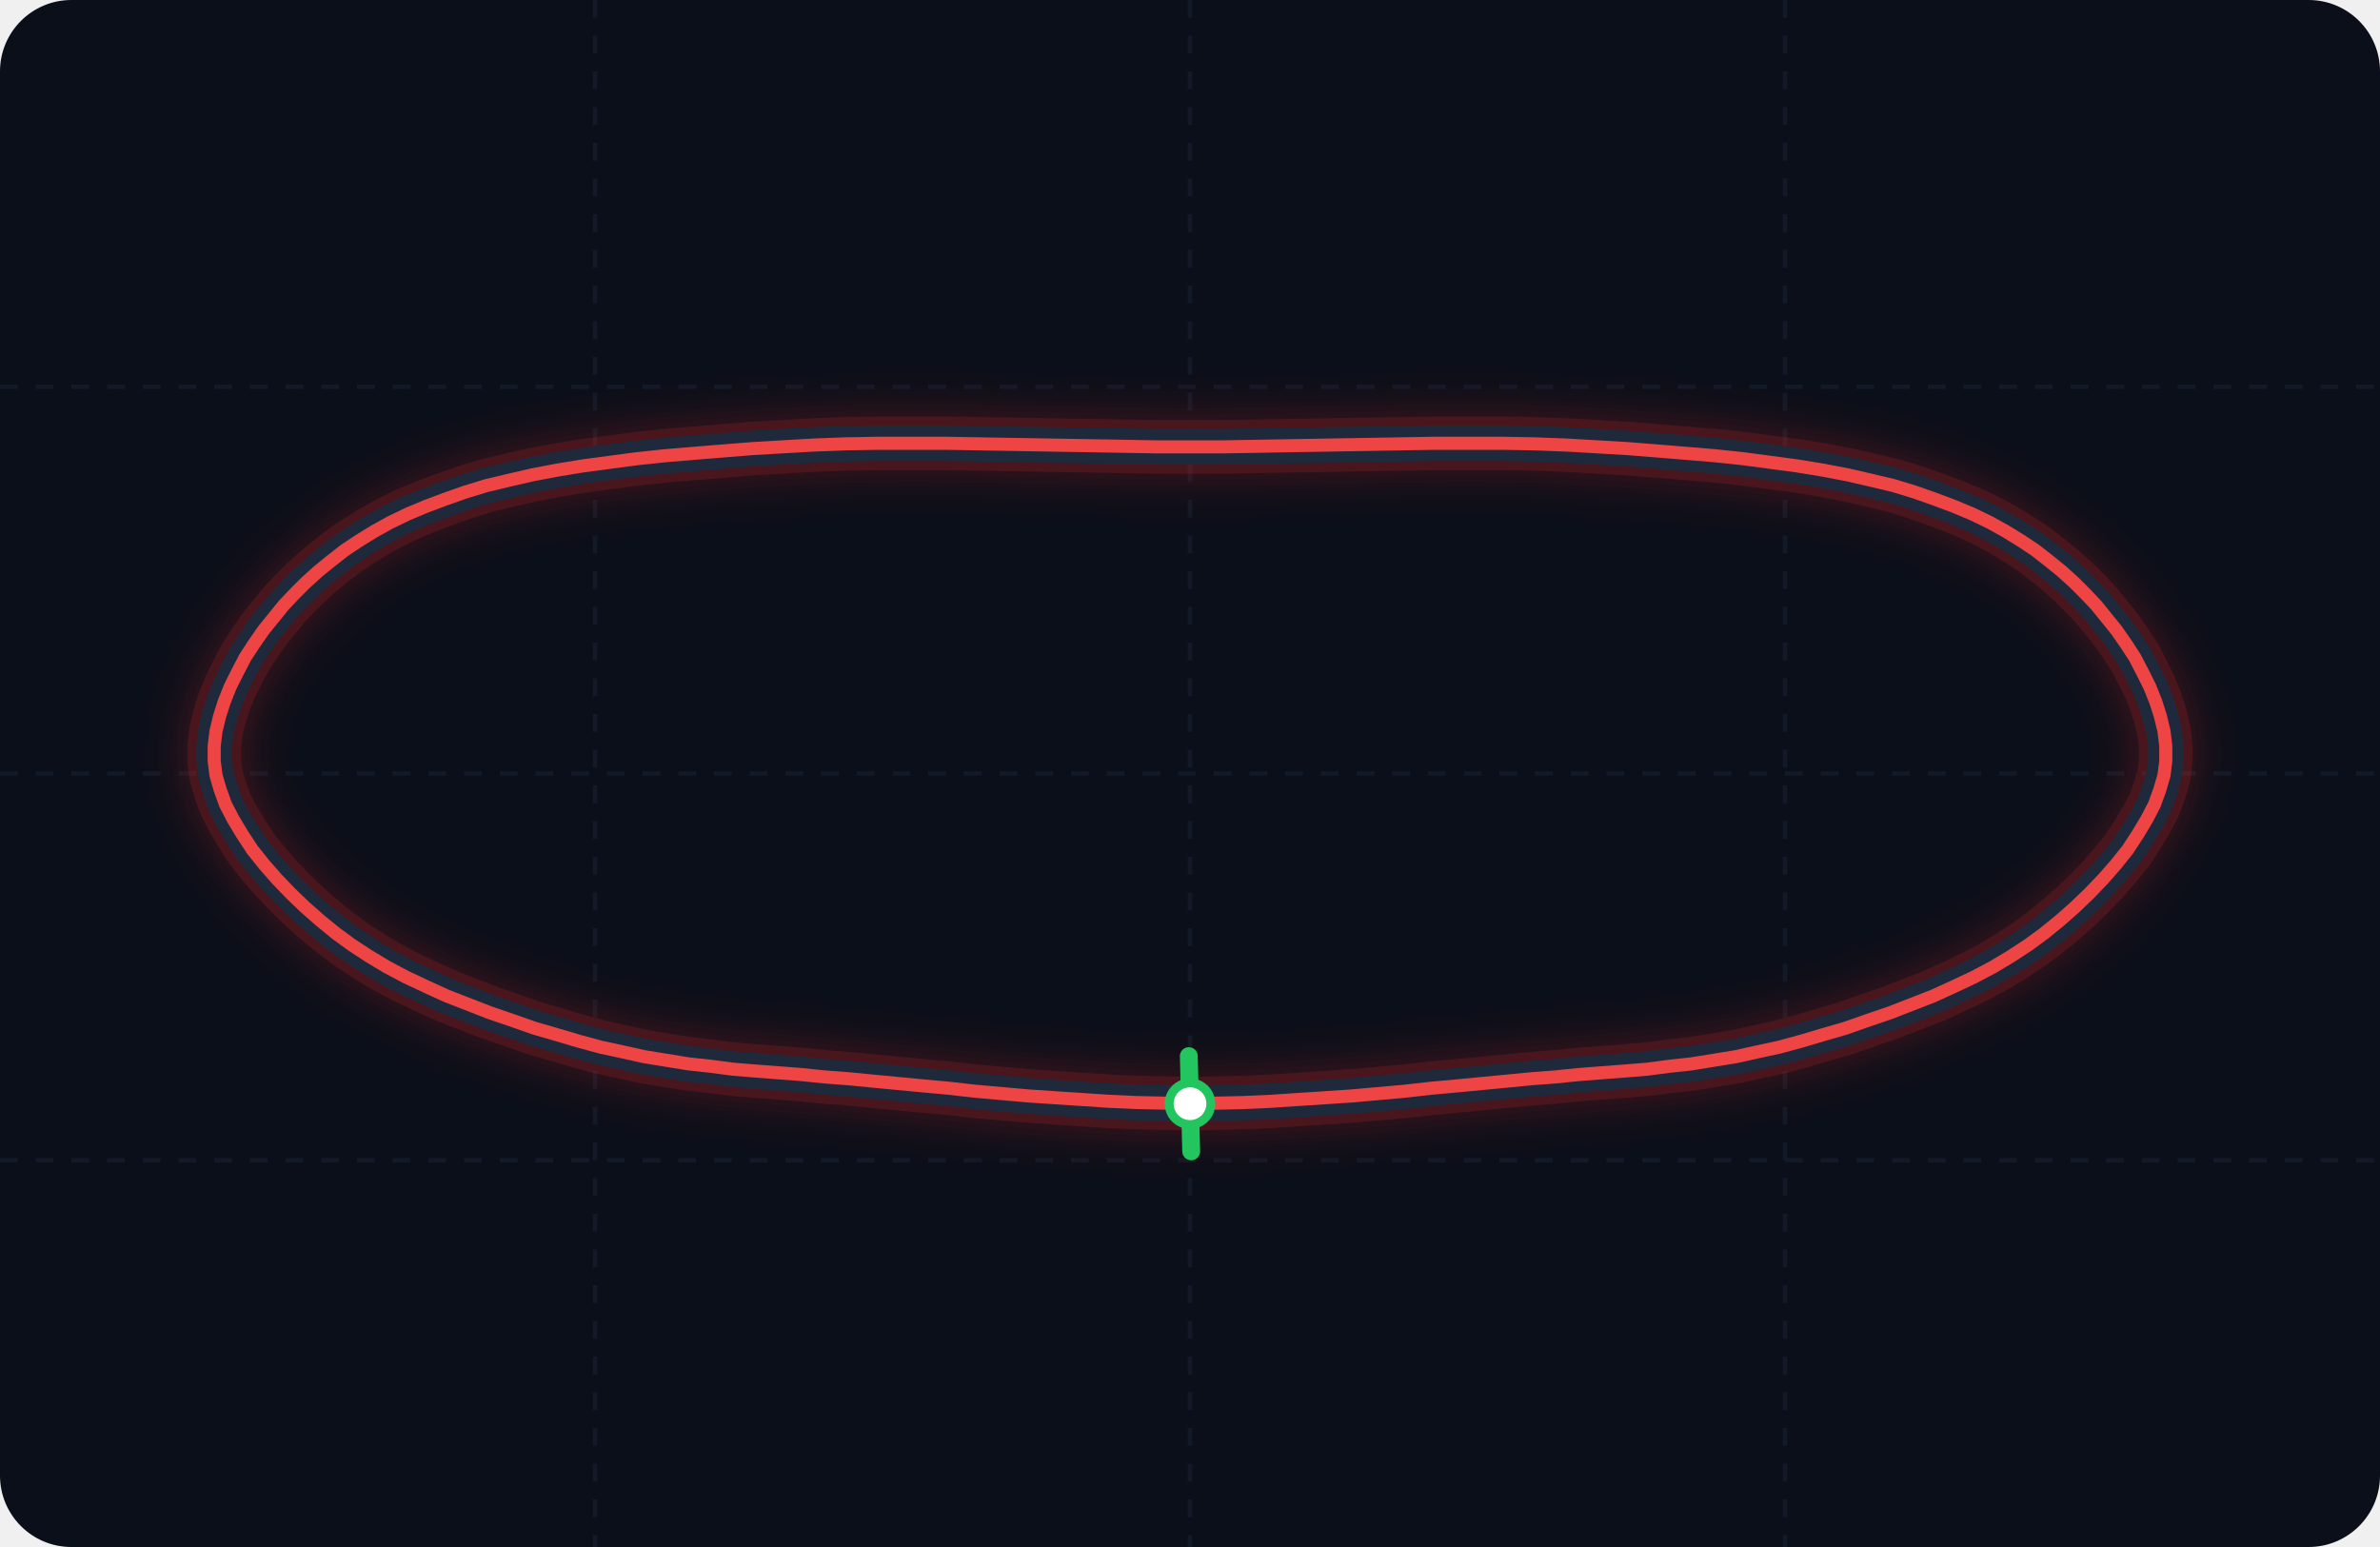
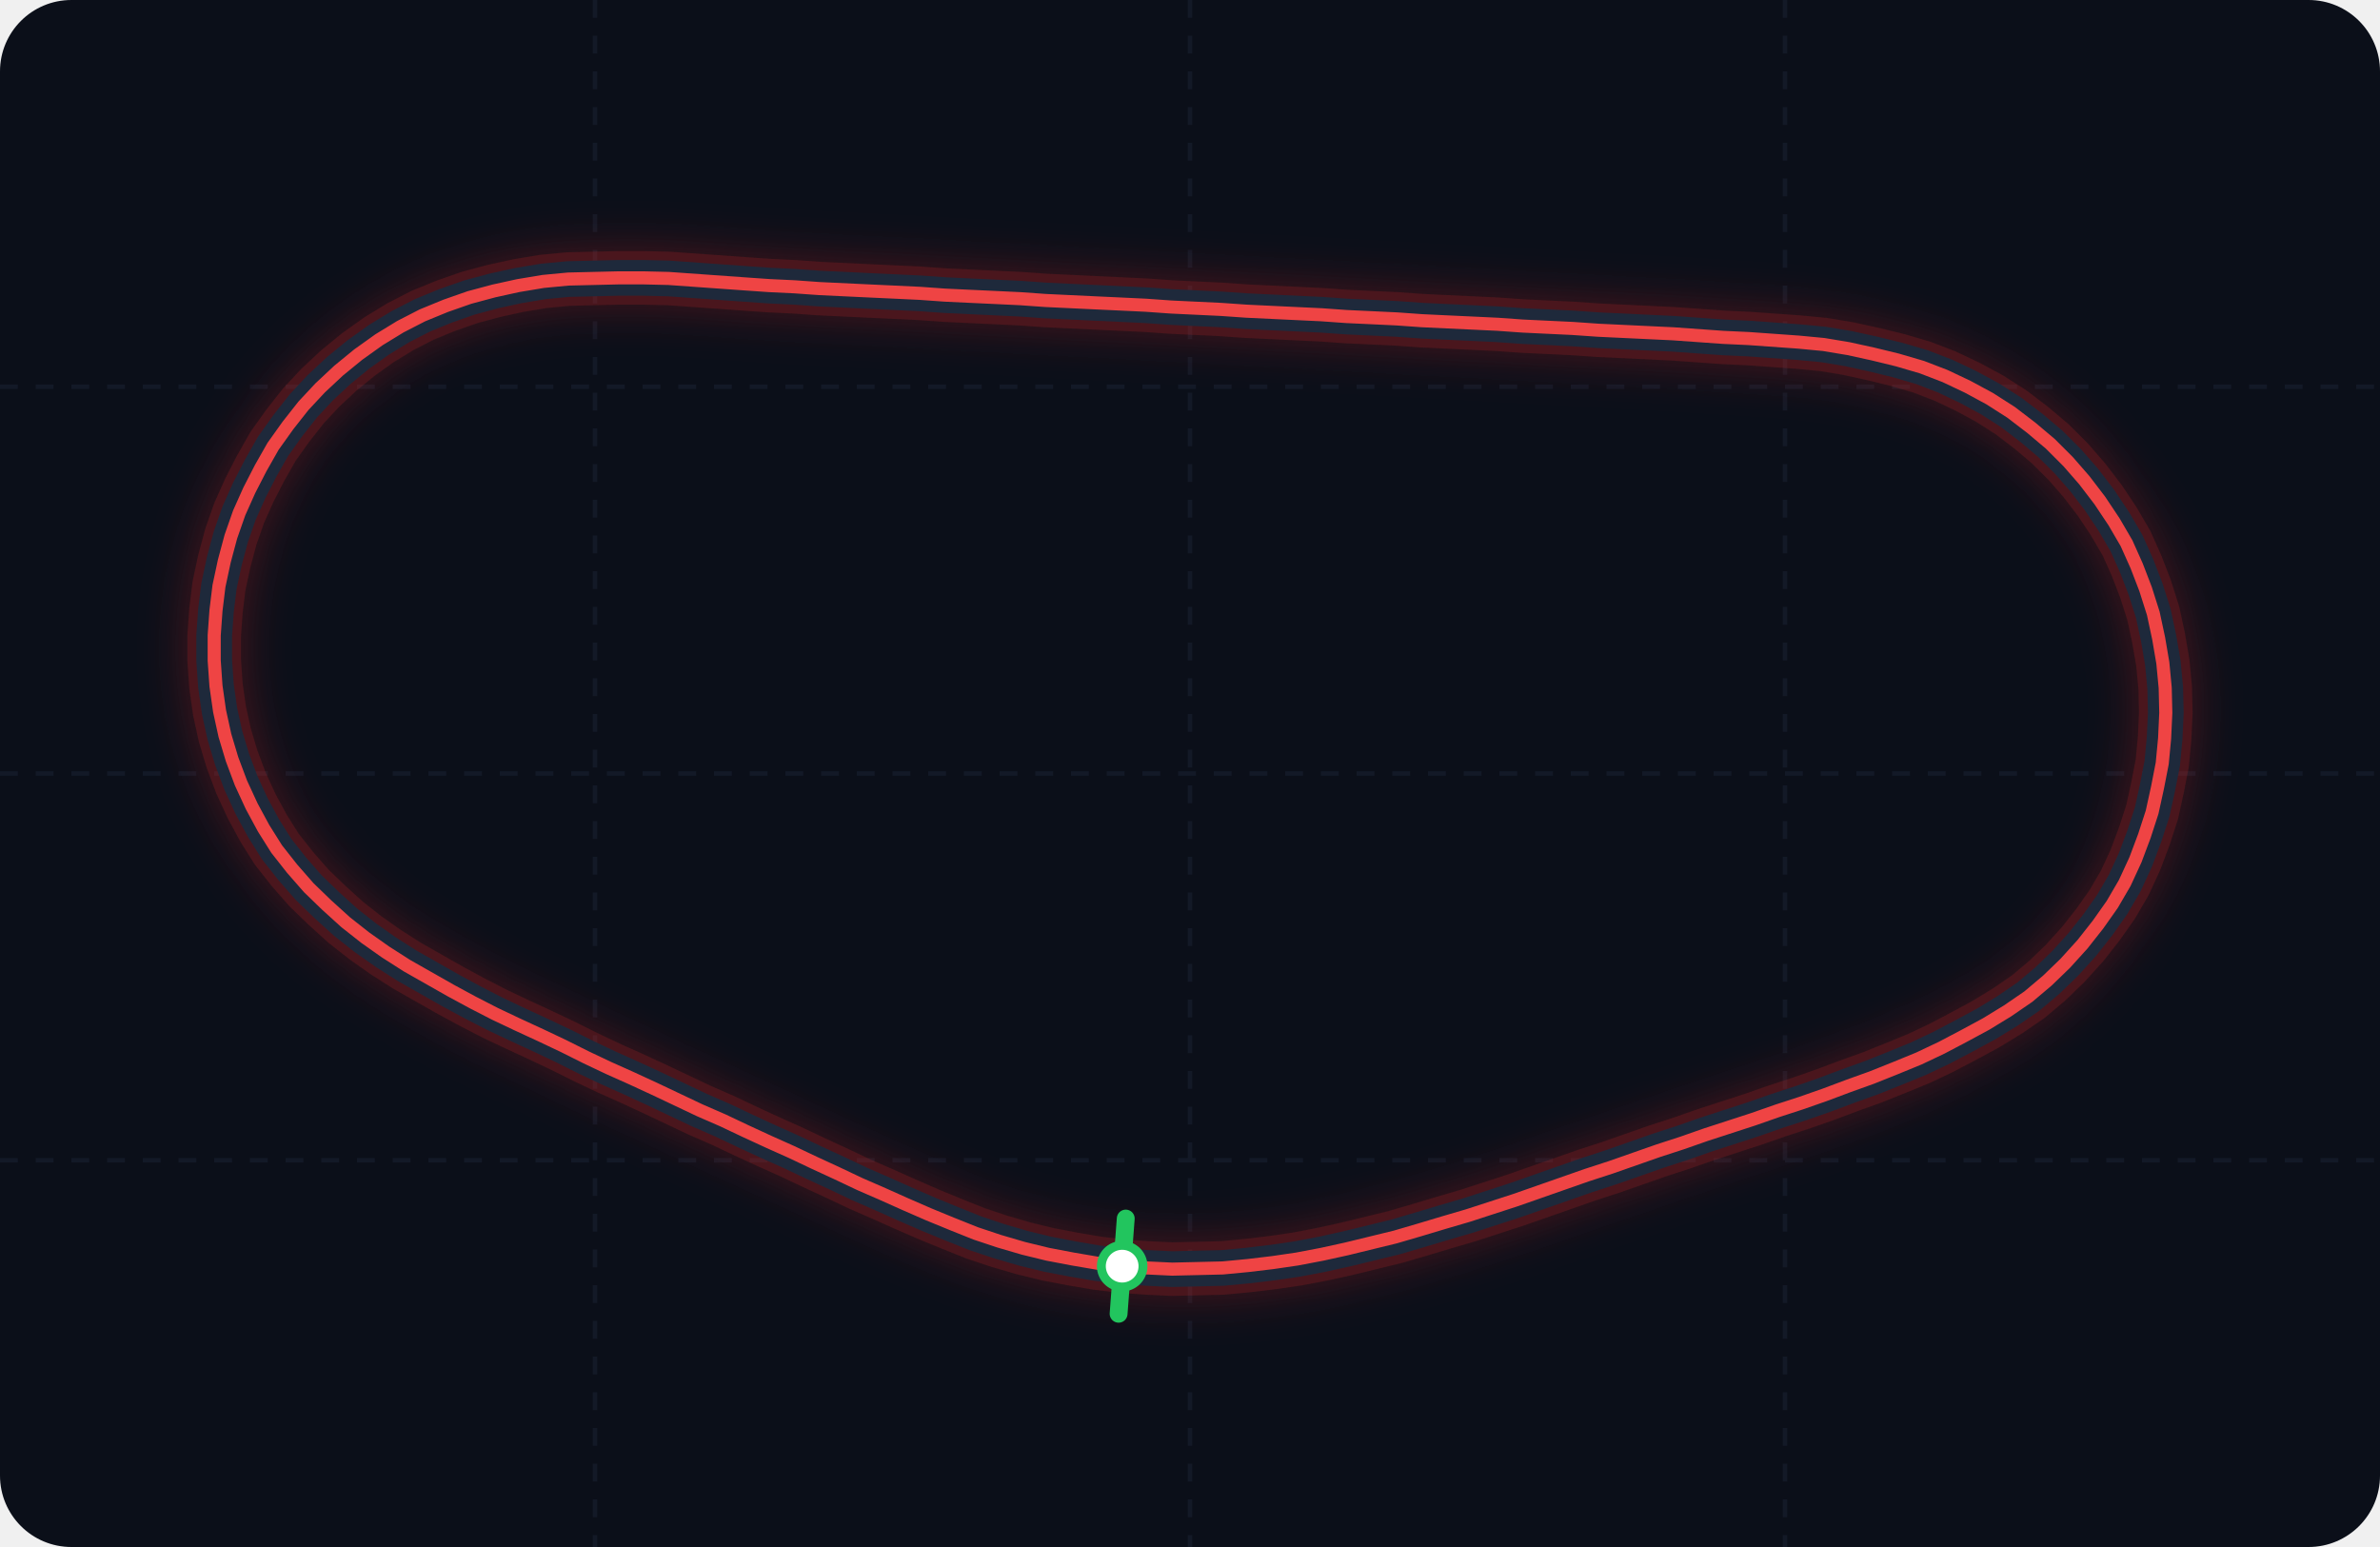
<svg xmlns="http://www.w3.org/2000/svg" viewBox="0 0 400 260" width="100%" height="100%" class="circuit-miniature">
  <defs>
    <filter id="glow-nascar" x="-20%" y="-20%" width="140%" height="140%">
      <feGaussianBlur stdDeviation="4" result="blur" />
      <feMerge>
        <feMergeNode in="blur" />
        <feMergeNode in="SourceGraphic" />
      </feMerge>
    </filter>
  </defs>
  <rect width="400" height="260" fill="#0b0f19" rx="12" />
  <path d="M 0 65 H 400 M 0 130 H 400 M 0 195 H 400 M 100 0 V 260 M 200 0 V 260 M 300 0 V 260" stroke="#1e293b" stroke-width="0.75" stroke-dasharray="3 3" opacity="0.4" />
-   <path d="M 200.0 185.5 L 204.5 185.4 L 209.0 185.3 L 213.5 185.1 L 218.0 184.8 L 222.6 184.5 L 227.1 184.2 L 231.6 183.8 L 236.1 183.4 L 240.5 182.9 L 244.9 182.5 L 249.1 182.1 L 253.3 181.7 L 257.4 181.3 L 261.4 181.0 L 265.3 180.6 L 269.2 180.3 L 273.1 180.0 L 276.8 179.7 L 280.6 179.2 L 284.3 178.8 L 288.0 178.2 L 291.7 177.6 L 295.3 176.8 L 299.0 176.0 L 302.7 175.0 L 306.4 173.9 L 310.2 172.8 L 313.9 171.5 L 317.7 170.2 L 321.3 168.8 L 324.9 167.4 L 328.4 165.8 L 331.8 164.2 L 335.0 162.5 L 338.0 160.7 L 340.9 158.8 L 343.5 156.9 L 346.2 154.7 L 348.7 152.5 L 351.1 150.2 L 353.5 147.7 L 355.6 145.3 L 357.6 142.8 L 359.3 140.2 L 360.8 137.7 L 362.1 135.2 L 363.0 132.7 L 363.7 130.3 L 364.0 127.9 L 364.0 125.4 L 363.7 122.9 L 363.1 120.4 L 362.3 117.9 L 361.3 115.4 L 360.1 113.0 L 358.8 110.5 L 357.3 108.2 L 355.7 105.9 L 354.0 103.8 L 352.3 101.7 L 350.5 99.8 L 348.6 97.9 L 346.5 96.0 L 344.4 94.3 L 342.1 92.5 L 339.7 90.9 L 337.1 89.3 L 334.4 87.8 L 331.5 86.4 L 328.4 85.1 L 325.2 83.9 L 321.8 82.7 L 318.2 81.6 L 314.4 80.7 L 310.5 79.8 L 306.3 79.0 L 302.0 78.3 L 297.5 77.7 L 293.0 77.1 L 288.3 76.6 L 283.5 76.2 L 278.6 75.8 L 273.6 75.4 L 268.5 75.1 L 263.3 74.8 L 258.0 74.6 L 252.5 74.5 L 246.8 74.5 L 241.1 74.5 L 235.2 74.6 L 229.3 74.7 L 223.4 74.8 L 217.5 74.9 L 211.6 75.0 L 205.8 75.1 L 200.0 75.1 L 194.2 75.1 L 188.4 75.0 L 182.5 74.9 L 176.6 74.8 L 170.7 74.7 L 164.8 74.6 L 158.9 74.5 L 153.2 74.5 L 147.5 74.5 L 142.0 74.6 L 136.7 74.8 L 131.5 75.1 L 126.4 75.4 L 121.4 75.8 L 116.5 76.2 L 111.7 76.6 L 107.0 77.1 L 102.5 77.7 L 98.0 78.3 L 93.7 79.0 L 89.5 79.8 L 85.6 80.7 L 81.8 81.6 L 78.2 82.7 L 74.8 83.9 L 71.6 85.1 L 68.5 86.4 L 65.6 87.8 L 62.9 89.3 L 60.3 90.9 L 57.9 92.5 L 55.6 94.3 L 53.5 96.0 L 51.4 97.9 L 49.5 99.8 L 47.7 101.7 L 46.0 103.8 L 44.3 105.9 L 42.7 108.2 L 41.2 110.5 L 39.9 113.0 L 38.7 115.4 L 37.7 117.9 L 36.9 120.4 L 36.3 122.9 L 36.0 125.4 L 36.0 127.9 L 36.3 130.3 L 37.0 132.7 L 37.9 135.2 L 39.2 137.7 L 40.7 140.2 L 42.4 142.8 L 44.4 145.3 L 46.5 147.7 L 48.9 150.2 L 51.3 152.5 L 53.8 154.7 L 56.5 156.9 L 59.1 158.8 L 62.0 160.7 L 65.0 162.5 L 68.2 164.2 L 71.6 165.8 L 75.1 167.4 L 78.7 168.8 L 82.3 170.2 L 86.1 171.5 L 89.8 172.8 L 93.6 173.9 L 97.3 175.0 L 101.0 176.0 L 104.7 176.8 L 108.3 177.6 L 112.0 178.2 L 115.7 178.8 L 119.4 179.2 L 123.2 179.7 L 126.9 180.0 L 130.8 180.3 L 134.7 180.6 L 138.6 181.0 L 142.6 181.3 L 146.7 181.7 L 150.9 182.1 L 155.1 182.5 L 159.5 182.9 L 163.9 183.4 L 168.4 183.8 L 172.9 184.2 L 177.4 184.5 L 182.0 184.8 L 186.5 185.1 L 191.0 185.3 L 195.5 185.4 L 200.0 185.5 Z" fill="none" stroke="#dc2626" stroke-width="9" stroke-linecap="round" stroke-linejoin="round" opacity="0.3" filter="url(#glow-nascar)" />
-   <path d="M 200.0 185.5 L 204.5 185.4 L 209.0 185.3 L 213.5 185.1 L 218.0 184.8 L 222.6 184.5 L 227.1 184.2 L 231.6 183.8 L 236.1 183.4 L 240.5 182.9 L 244.9 182.5 L 249.1 182.1 L 253.3 181.7 L 257.4 181.3 L 261.4 181.0 L 265.3 180.6 L 269.2 180.3 L 273.1 180.0 L 276.8 179.7 L 280.6 179.2 L 284.3 178.8 L 288.0 178.2 L 291.7 177.6 L 295.3 176.8 L 299.0 176.0 L 302.7 175.0 L 306.4 173.9 L 310.2 172.8 L 313.9 171.5 L 317.7 170.2 L 321.3 168.8 L 324.9 167.4 L 328.4 165.8 L 331.8 164.2 L 335.0 162.5 L 338.0 160.7 L 340.9 158.8 L 343.5 156.9 L 346.2 154.7 L 348.7 152.5 L 351.1 150.2 L 353.5 147.7 L 355.6 145.3 L 357.6 142.8 L 359.3 140.2 L 360.8 137.7 L 362.1 135.2 L 363.0 132.7 L 363.7 130.3 L 364.0 127.9 L 364.0 125.4 L 363.7 122.9 L 363.1 120.4 L 362.3 117.9 L 361.3 115.4 L 360.1 113.0 L 358.8 110.5 L 357.3 108.2 L 355.7 105.9 L 354.0 103.8 L 352.3 101.7 L 350.5 99.8 L 348.6 97.9 L 346.5 96.0 L 344.4 94.3 L 342.1 92.5 L 339.7 90.9 L 337.1 89.3 L 334.4 87.8 L 331.5 86.4 L 328.4 85.1 L 325.2 83.9 L 321.8 82.7 L 318.2 81.6 L 314.4 80.7 L 310.5 79.8 L 306.3 79.0 L 302.0 78.3 L 297.5 77.7 L 293.0 77.1 L 288.3 76.6 L 283.5 76.2 L 278.6 75.8 L 273.6 75.4 L 268.5 75.1 L 263.3 74.8 L 258.0 74.6 L 252.5 74.5 L 246.8 74.5 L 241.1 74.5 L 235.2 74.6 L 229.3 74.7 L 223.4 74.8 L 217.5 74.9 L 211.6 75.0 L 205.8 75.1 L 200.0 75.1 L 194.2 75.1 L 188.4 75.0 L 182.5 74.9 L 176.6 74.8 L 170.7 74.7 L 164.8 74.6 L 158.9 74.5 L 153.2 74.5 L 147.5 74.5 L 142.0 74.6 L 136.7 74.8 L 131.5 75.1 L 126.4 75.4 L 121.4 75.8 L 116.5 76.2 L 111.7 76.6 L 107.0 77.1 L 102.5 77.7 L 98.0 78.3 L 93.7 79.0 L 89.5 79.8 L 85.6 80.7 L 81.8 81.6 L 78.2 82.7 L 74.8 83.9 L 71.6 85.1 L 68.5 86.4 L 65.6 87.8 L 62.9 89.3 L 60.3 90.9 L 57.9 92.5 L 55.6 94.3 L 53.5 96.0 L 51.4 97.9 L 49.5 99.8 L 47.7 101.7 L 46.0 103.8 L 44.3 105.9 L 42.7 108.2 L 41.2 110.5 L 39.9 113.0 L 38.7 115.4 L 37.7 117.9 L 36.9 120.4 L 36.3 122.9 L 36.0 125.4 L 36.0 127.9 L 36.3 130.3 L 37.0 132.7 L 37.9 135.2 L 39.2 137.7 L 40.7 140.2 L 42.4 142.8 L 44.4 145.3 L 46.5 147.7 L 48.9 150.2 L 51.3 152.5 L 53.8 154.7 L 56.5 156.9 L 59.1 158.8 L 62.0 160.7 L 65.0 162.5 L 68.2 164.2 L 71.6 165.8 L 75.1 167.4 L 78.7 168.8 L 82.3 170.2 L 86.1 171.5 L 89.8 172.8 L 93.6 173.9 L 97.3 175.0 L 101.0 176.0 L 104.7 176.8 L 108.3 177.6 L 112.0 178.2 L 115.7 178.8 L 119.4 179.2 L 123.2 179.7 L 126.9 180.0 L 130.8 180.3 L 134.7 180.6 L 138.6 181.0 L 142.6 181.3 L 146.7 181.7 L 150.9 182.1 L 155.1 182.5 L 159.5 182.9 L 163.9 183.4 L 168.4 183.8 L 172.9 184.2 L 177.4 184.5 L 182.0 184.8 L 186.5 185.1 L 191.0 185.3 L 195.5 185.4 L 200.0 185.5 Z" fill="none" stroke="#1e293b" stroke-width="6" stroke-linecap="round" stroke-linejoin="round" />
-   <path d="M 200.0 185.5 L 204.5 185.4 L 209.0 185.3 L 213.5 185.1 L 218.0 184.8 L 222.6 184.5 L 227.1 184.2 L 231.6 183.8 L 236.1 183.4 L 240.5 182.9 L 244.9 182.5 L 249.1 182.1 L 253.3 181.7 L 257.4 181.3 L 261.4 181.0 L 265.3 180.6 L 269.2 180.3 L 273.1 180.0 L 276.8 179.7 L 280.6 179.2 L 284.3 178.8 L 288.0 178.2 L 291.7 177.6 L 295.3 176.8 L 299.0 176.0 L 302.7 175.0 L 306.4 173.9 L 310.2 172.8 L 313.9 171.5 L 317.7 170.2 L 321.3 168.8 L 324.9 167.4 L 328.4 165.8 L 331.8 164.2 L 335.0 162.5 L 338.0 160.7 L 340.9 158.8 L 343.5 156.9 L 346.2 154.7 L 348.7 152.5 L 351.1 150.2 L 353.5 147.7 L 355.6 145.3 L 357.6 142.8 L 359.3 140.2 L 360.8 137.7 L 362.1 135.2 L 363.0 132.7 L 363.7 130.3 L 364.0 127.9 L 364.0 125.4 L 363.7 122.9 L 363.1 120.4 L 362.3 117.9 L 361.3 115.4 L 360.1 113.0 L 358.8 110.5 L 357.3 108.2 L 355.7 105.9 L 354.0 103.8 L 352.3 101.7 L 350.5 99.8 L 348.6 97.9 L 346.5 96.0 L 344.4 94.3 L 342.1 92.5 L 339.7 90.9 L 337.1 89.3 L 334.4 87.8 L 331.5 86.4 L 328.4 85.1 L 325.2 83.9 L 321.8 82.7 L 318.2 81.6 L 314.4 80.7 L 310.5 79.8 L 306.3 79.0 L 302.0 78.3 L 297.5 77.7 L 293.0 77.1 L 288.3 76.6 L 283.5 76.2 L 278.6 75.8 L 273.6 75.4 L 268.5 75.1 L 263.3 74.8 L 258.0 74.6 L 252.5 74.5 L 246.8 74.5 L 241.1 74.5 L 235.2 74.6 L 229.3 74.7 L 223.4 74.8 L 217.5 74.9 L 211.6 75.0 L 205.8 75.1 L 200.0 75.1 L 194.2 75.1 L 188.4 75.0 L 182.5 74.9 L 176.6 74.8 L 170.7 74.7 L 164.8 74.6 L 158.9 74.5 L 153.2 74.5 L 147.5 74.5 L 142.0 74.6 L 136.7 74.8 L 131.5 75.1 L 126.4 75.4 L 121.4 75.8 L 116.5 76.2 L 111.7 76.6 L 107.0 77.1 L 102.5 77.7 L 98.0 78.3 L 93.7 79.0 L 89.5 79.8 L 85.6 80.7 L 81.8 81.6 L 78.2 82.7 L 74.8 83.9 L 71.6 85.1 L 68.5 86.4 L 65.6 87.8 L 62.9 89.3 L 60.3 90.9 L 57.9 92.5 L 55.6 94.3 L 53.5 96.0 L 51.4 97.9 L 49.5 99.8 L 47.7 101.7 L 46.0 103.8 L 44.3 105.9 L 42.7 108.2 L 41.2 110.5 L 39.9 113.0 L 38.7 115.4 L 37.7 117.9 L 36.9 120.4 L 36.3 122.9 L 36.0 125.4 L 36.0 127.9 L 36.3 130.3 L 37.0 132.7 L 37.9 135.2 L 39.2 137.7 L 40.7 140.2 L 42.4 142.8 L 44.4 145.3 L 46.5 147.7 L 48.9 150.2 L 51.3 152.5 L 53.8 154.7 L 56.5 156.9 L 59.1 158.8 L 62.0 160.7 L 65.0 162.5 L 68.2 164.2 L 71.6 165.8 L 75.1 167.4 L 78.7 168.8 L 82.3 170.2 L 86.1 171.5 L 89.8 172.8 L 93.6 173.9 L 97.3 175.0 L 101.0 176.0 L 104.7 176.8 L 108.3 177.6 L 112.0 178.2 L 115.7 178.8 L 119.4 179.2 L 123.2 179.7 L 126.9 180.0 L 130.8 180.3 L 134.7 180.6 L 138.6 181.0 L 142.6 181.3 L 146.7 181.7 L 150.9 182.1 L 155.1 182.5 L 159.5 182.9 L 163.9 183.4 L 168.4 183.8 L 172.9 184.2 L 177.4 184.5 L 182.0 184.8 L 186.5 185.1 L 191.0 185.3 L 195.5 185.4 L 200.0 185.5 Z" fill="none" stroke="#ef4444" stroke-width="2.2" stroke-linecap="round" stroke-linejoin="round" />
-   <line x1="199.8" y1="177.5" x2="200.2" y2="193.5" stroke="#22c55e" stroke-width="3" stroke-linecap="round" />
-   <circle cx="200.0" cy="185.5" r="3.5" fill="#ffffff" stroke="#22c55e" stroke-width="1.5" />
+   <path d="M 188.6 212.8 L 192.8 213.1 L 197.0 213.3 L 201.3 213.2 L 205.5 213.1 L 209.7 212.7 L 213.9 212.2 L 218.0 211.6 L 222.2 210.8 L 226.3 209.9 L 230.4 208.9 L 234.5 207.9 L 238.6 206.7 L 242.6 205.5 L 246.7 204.3 L 250.7 203.0 L 254.7 201.7 L 258.7 200.3 L 262.7 198.9 L 266.7 197.5 L 270.7 196.2 L 274.7 194.8 L 278.7 193.4 L 282.7 192.1 L 286.7 190.7 L 290.7 189.4 L 294.7 188.1 L 298.7 186.7 L 302.7 185.4 L 306.7 184.0 L 310.7 182.5 L 314.6 181.1 L 318.6 179.5 L 322.5 177.9 L 326.3 176.1 L 330.1 174.1 L 333.8 172.1 L 337.4 169.9 L 340.9 167.5 L 344.1 164.8 L 347.1 161.9 L 350.0 158.7 L 352.6 155.4 L 355.0 152.0 L 357.1 148.4 L 358.9 144.5 L 360.4 140.5 L 361.7 136.5 L 362.6 132.4 L 363.4 128.3 L 363.8 124.1 L 364.0 119.8 L 363.9 115.6 L 363.5 111.4 L 362.8 107.3 L 361.9 103.1 L 360.6 99.0 L 359.1 95.1 L 357.4 91.3 L 355.3 87.7 L 352.9 84.1 L 350.3 80.7 L 347.6 77.6 L 344.6 74.6 L 341.4 71.9 L 338.0 69.3 L 334.4 67.0 L 330.7 65.0 L 326.9 63.2 L 323.0 61.7 L 318.9 60.5 L 314.8 59.5 L 310.7 58.6 L 306.5 57.9 L 302.3 57.5 L 298.1 57.2 L 293.9 56.9 L 289.6 56.7 L 285.4 56.4 L 281.2 56.1 L 277.0 55.9 L 272.8 55.7 L 268.6 55.5 L 264.3 55.2 L 260.1 55.0 L 255.9 54.8 L 251.7 54.5 L 247.5 54.3 L 243.2 54.1 L 239.0 53.9 L 234.8 53.6 L 230.6 53.4 L 226.3 53.2 L 222.1 52.9 L 217.9 52.7 L 213.7 52.5 L 209.5 52.3 L 205.2 52.0 L 201.0 51.8 L 196.8 51.6 L 192.6 51.3 L 188.4 51.1 L 184.1 50.9 L 179.9 50.7 L 175.7 50.5 L 171.5 50.2 L 167.3 50.0 L 163.0 49.8 L 158.8 49.6 L 154.6 49.3 L 150.4 49.1 L 146.1 48.9 L 141.9 48.7 L 137.7 48.5 L 133.5 48.2 L 129.3 48.0 L 125.0 47.7 L 120.8 47.4 L 116.6 47.1 L 112.4 46.8 L 108.2 46.7 L 103.9 46.7 L 99.7 46.8 L 95.5 46.9 L 91.3 47.3 L 87.1 48.0 L 83.0 48.9 L 78.9 50.0 L 74.9 51.4 L 71.0 53.0 L 67.3 54.9 L 63.7 57.1 L 60.2 59.6 L 56.9 62.3 L 53.8 65.2 L 51.0 68.2 L 48.4 71.5 L 45.9 75.0 L 43.8 78.7 L 41.9 82.4 L 40.2 86.2 L 38.8 90.2 L 37.7 94.3 L 36.8 98.5 L 36.3 102.6 L 36.0 106.8 L 36.0 111.0 L 36.3 115.3 L 36.9 119.5 L 37.8 123.6 L 39.0 127.6 L 40.5 131.6 L 42.3 135.5 L 44.3 139.2 L 46.5 142.7 L 49.1 146.0 L 51.9 149.2 L 54.9 152.1 L 58.1 155.0 L 61.4 157.6 L 64.8 160.0 L 68.4 162.3 L 72.1 164.4 L 75.8 166.5 L 79.5 168.5 L 83.2 170.4 L 87.0 172.2 L 90.9 174.0 L 94.7 175.8 L 98.5 177.7 L 102.3 179.5 L 106.1 181.2 L 110.0 183.0 L 113.8 184.8 L 117.6 186.6 L 121.5 188.3 L 125.3 190.1 L 129.2 191.9 L 133.0 193.6 L 136.8 195.4 L 140.7 197.2 L 144.5 199.0 L 148.4 200.7 L 152.2 202.4 L 156.1 204.1 L 160.0 205.7 L 164.0 207.3 L 167.9 208.6 L 172.0 209.8 L 176.1 210.8 L 180.3 211.6 L 184.4 212.3 L 188.6 212.8 Z" fill="none" stroke="#dc2626" stroke-width="9" stroke-linecap="round" stroke-linejoin="round" opacity="0.3" filter="url(#glow-nascar)" />
+   <path d="M 188.6 212.8 L 192.8 213.1 L 197.0 213.3 L 201.3 213.2 L 205.5 213.1 L 209.7 212.7 L 213.9 212.2 L 218.0 211.6 L 222.2 210.8 L 226.3 209.9 L 230.4 208.9 L 234.5 207.9 L 238.6 206.7 L 242.6 205.5 L 246.7 204.3 L 250.7 203.0 L 254.7 201.7 L 258.7 200.3 L 262.7 198.9 L 266.7 197.5 L 270.7 196.2 L 274.7 194.8 L 278.7 193.4 L 282.7 192.1 L 286.7 190.7 L 290.7 189.4 L 294.7 188.1 L 298.7 186.7 L 302.7 185.4 L 306.7 184.0 L 310.7 182.5 L 314.6 181.1 L 318.6 179.5 L 322.5 177.9 L 326.3 176.1 L 330.1 174.1 L 333.8 172.1 L 337.4 169.9 L 340.9 167.5 L 344.1 164.8 L 347.1 161.9 L 350.0 158.7 L 352.6 155.4 L 355.0 152.0 L 357.1 148.4 L 358.9 144.5 L 360.4 140.5 L 361.7 136.5 L 362.6 132.4 L 363.4 128.3 L 363.8 124.1 L 364.0 119.8 L 363.9 115.6 L 363.5 111.4 L 362.8 107.3 L 361.9 103.1 L 360.6 99.0 L 359.1 95.1 L 357.4 91.3 L 355.3 87.7 L 352.9 84.1 L 350.3 80.7 L 347.6 77.6 L 344.6 74.6 L 341.4 71.9 L 338.0 69.3 L 334.4 67.0 L 330.7 65.0 L 326.9 63.2 L 323.0 61.7 L 318.9 60.5 L 314.8 59.5 L 310.7 58.6 L 306.5 57.9 L 302.3 57.5 L 298.1 57.2 L 293.9 56.9 L 289.6 56.7 L 285.4 56.4 L 281.2 56.1 L 277.0 55.9 L 272.8 55.7 L 268.6 55.5 L 264.3 55.2 L 260.1 55.0 L 255.9 54.8 L 251.7 54.5 L 247.5 54.3 L 243.2 54.1 L 239.0 53.9 L 234.8 53.6 L 230.6 53.4 L 226.3 53.2 L 222.1 52.9 L 217.9 52.7 L 213.7 52.5 L 209.5 52.3 L 205.2 52.0 L 201.0 51.8 L 196.8 51.6 L 192.6 51.3 L 188.4 51.1 L 184.1 50.9 L 179.9 50.7 L 175.7 50.5 L 171.5 50.2 L 167.3 50.0 L 163.0 49.8 L 158.8 49.6 L 154.6 49.3 L 150.4 49.1 L 146.1 48.9 L 141.9 48.7 L 137.7 48.5 L 133.5 48.2 L 129.3 48.0 L 125.0 47.7 L 120.8 47.4 L 116.6 47.1 L 112.4 46.8 L 108.2 46.7 L 103.9 46.7 L 99.7 46.8 L 95.5 46.9 L 91.3 47.3 L 87.1 48.0 L 83.0 48.9 L 78.9 50.0 L 74.9 51.4 L 71.0 53.0 L 67.3 54.9 L 63.7 57.1 L 60.2 59.6 L 56.9 62.3 L 53.8 65.2 L 51.0 68.2 L 48.4 71.5 L 45.9 75.0 L 43.8 78.7 L 41.9 82.4 L 40.2 86.2 L 38.8 90.2 L 37.7 94.3 L 36.8 98.5 L 36.3 102.6 L 36.0 106.8 L 36.0 111.0 L 36.3 115.3 L 36.9 119.5 L 37.8 123.6 L 39.0 127.6 L 40.5 131.6 L 42.3 135.5 L 44.3 139.2 L 46.5 142.7 L 49.1 146.0 L 51.9 149.2 L 54.9 152.1 L 58.1 155.0 L 61.4 157.6 L 64.8 160.0 L 68.4 162.3 L 72.1 164.4 L 75.8 166.5 L 79.5 168.5 L 83.2 170.4 L 87.0 172.2 L 90.9 174.0 L 94.7 175.8 L 98.5 177.7 L 102.3 179.5 L 106.1 181.2 L 110.0 183.0 L 113.8 184.8 L 117.6 186.6 L 121.5 188.3 L 125.3 190.1 L 129.2 191.9 L 133.0 193.6 L 136.8 195.4 L 140.7 197.2 L 144.5 199.0 L 148.4 200.7 L 152.2 202.4 L 156.1 204.1 L 160.0 205.7 L 164.0 207.3 L 167.9 208.6 L 172.0 209.8 L 176.1 210.8 L 180.3 211.6 L 184.4 212.3 L 188.6 212.8 Z" fill="none" stroke="#1e293b" stroke-width="6" stroke-linecap="round" stroke-linejoin="round" />
+   <path d="M 188.6 212.8 L 192.8 213.1 L 197.0 213.3 L 201.3 213.2 L 205.5 213.1 L 209.7 212.7 L 213.9 212.2 L 218.0 211.6 L 222.2 210.8 L 226.3 209.9 L 230.4 208.9 L 234.5 207.9 L 238.6 206.7 L 242.6 205.5 L 246.7 204.3 L 250.7 203.0 L 254.7 201.7 L 258.7 200.3 L 262.7 198.9 L 266.7 197.5 L 270.7 196.2 L 274.7 194.8 L 278.7 193.4 L 282.7 192.1 L 286.7 190.7 L 290.7 189.4 L 294.7 188.1 L 298.7 186.7 L 302.7 185.4 L 306.7 184.0 L 310.7 182.5 L 314.6 181.1 L 318.6 179.5 L 322.5 177.9 L 326.3 176.1 L 330.1 174.1 L 333.8 172.1 L 337.4 169.9 L 340.9 167.5 L 344.1 164.8 L 347.1 161.9 L 350.0 158.7 L 352.6 155.4 L 355.0 152.0 L 357.1 148.4 L 358.9 144.5 L 360.4 140.5 L 361.7 136.5 L 362.6 132.4 L 363.4 128.3 L 363.8 124.1 L 364.0 119.8 L 363.9 115.6 L 363.5 111.4 L 362.8 107.3 L 361.9 103.1 L 360.6 99.0 L 359.1 95.1 L 357.4 91.3 L 355.3 87.7 L 352.9 84.1 L 350.3 80.7 L 347.6 77.6 L 344.6 74.6 L 341.4 71.9 L 338.0 69.3 L 334.4 67.0 L 330.7 65.0 L 326.9 63.2 L 323.0 61.7 L 318.9 60.5 L 314.8 59.5 L 310.7 58.6 L 306.5 57.9 L 302.3 57.5 L 298.1 57.2 L 293.9 56.9 L 289.6 56.7 L 285.4 56.4 L 281.2 56.1 L 277.0 55.9 L 272.8 55.7 L 268.6 55.5 L 264.3 55.2 L 260.1 55.0 L 255.9 54.8 L 251.7 54.5 L 247.5 54.3 L 243.2 54.1 L 239.0 53.9 L 234.8 53.6 L 230.6 53.4 L 226.3 53.2 L 222.1 52.9 L 217.9 52.7 L 213.7 52.5 L 209.5 52.3 L 205.2 52.0 L 201.0 51.8 L 196.8 51.6 L 192.6 51.3 L 188.4 51.1 L 184.1 50.9 L 179.9 50.7 L 175.7 50.5 L 171.5 50.2 L 167.3 50.0 L 163.0 49.8 L 158.8 49.6 L 154.6 49.3 L 150.4 49.1 L 146.1 48.9 L 141.9 48.7 L 137.7 48.5 L 133.5 48.2 L 129.3 48.0 L 125.0 47.7 L 120.8 47.4 L 116.6 47.1 L 112.4 46.8 L 108.2 46.7 L 103.9 46.7 L 99.7 46.8 L 95.5 46.9 L 91.3 47.3 L 87.1 48.0 L 83.0 48.9 L 78.9 50.0 L 74.9 51.4 L 71.0 53.0 L 67.3 54.9 L 63.7 57.1 L 60.2 59.6 L 56.9 62.3 L 53.8 65.2 L 51.0 68.2 L 48.4 71.5 L 45.9 75.0 L 43.8 78.7 L 41.9 82.4 L 40.2 86.2 L 38.8 90.2 L 37.7 94.3 L 36.8 98.5 L 36.3 102.6 L 36.0 106.8 L 36.0 111.0 L 36.3 115.3 L 36.9 119.5 L 37.8 123.6 L 39.0 127.6 L 40.5 131.6 L 42.3 135.5 L 44.3 139.2 L 46.5 142.7 L 49.1 146.0 L 51.9 149.2 L 54.9 152.1 L 58.1 155.0 L 61.4 157.6 L 64.8 160.0 L 68.4 162.3 L 72.1 164.4 L 75.8 166.5 L 79.5 168.5 L 83.2 170.4 L 87.0 172.2 L 90.9 174.0 L 94.7 175.8 L 98.5 177.7 L 102.3 179.5 L 106.1 181.2 L 110.0 183.0 L 113.8 184.8 L 117.6 186.6 L 121.5 188.3 L 125.3 190.1 L 129.2 191.9 L 133.0 193.6 L 136.8 195.4 L 140.7 197.2 L 144.5 199.0 L 148.4 200.7 L 152.2 202.4 L 156.1 204.1 L 160.0 205.7 L 164.0 207.3 L 167.9 208.6 L 172.0 209.8 L 176.1 210.8 L 180.3 211.6 L 184.4 212.3 L 188.6 212.8 Z" fill="none" stroke="#ef4444" stroke-width="2.2" stroke-linecap="round" stroke-linejoin="round" />
+   <line x1="189.2" y1="204.8" x2="188.0" y2="220.8" stroke="#22c55e" stroke-width="3" stroke-linecap="round" />
+   <circle cx="188.6" cy="212.8" r="3.5" fill="#ffffff" stroke="#22c55e" stroke-width="1.5" />
</svg>
